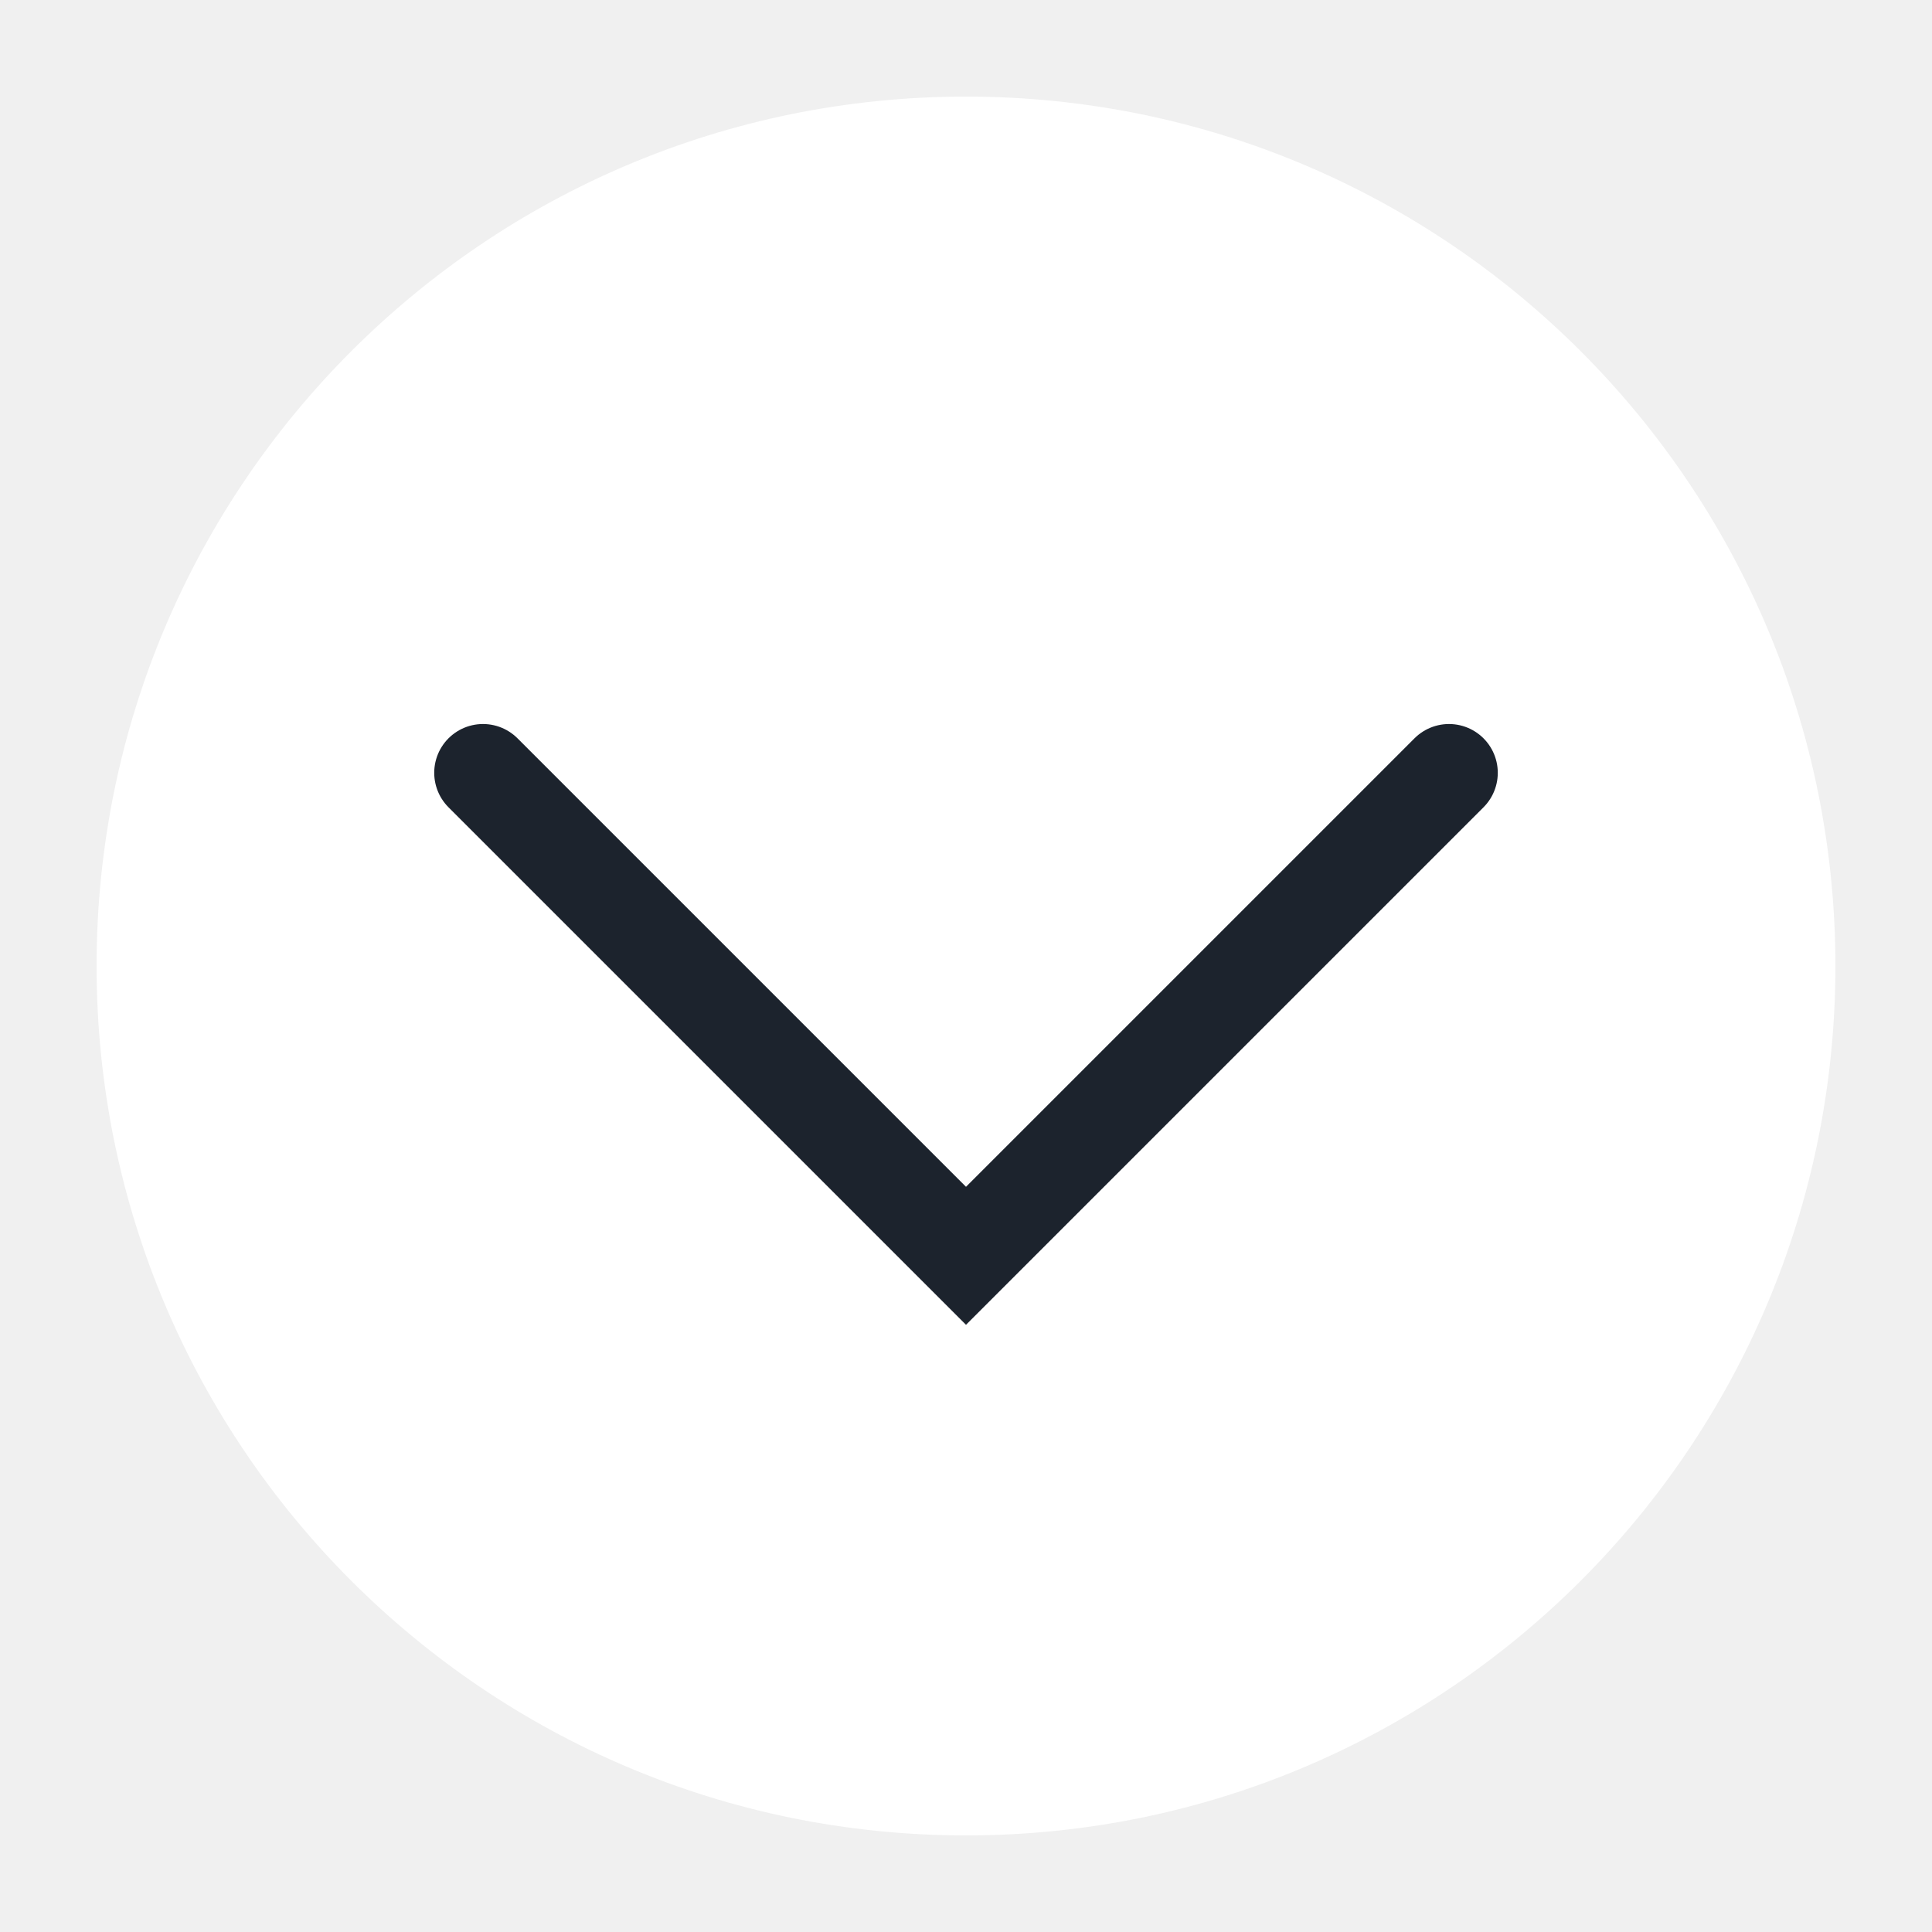
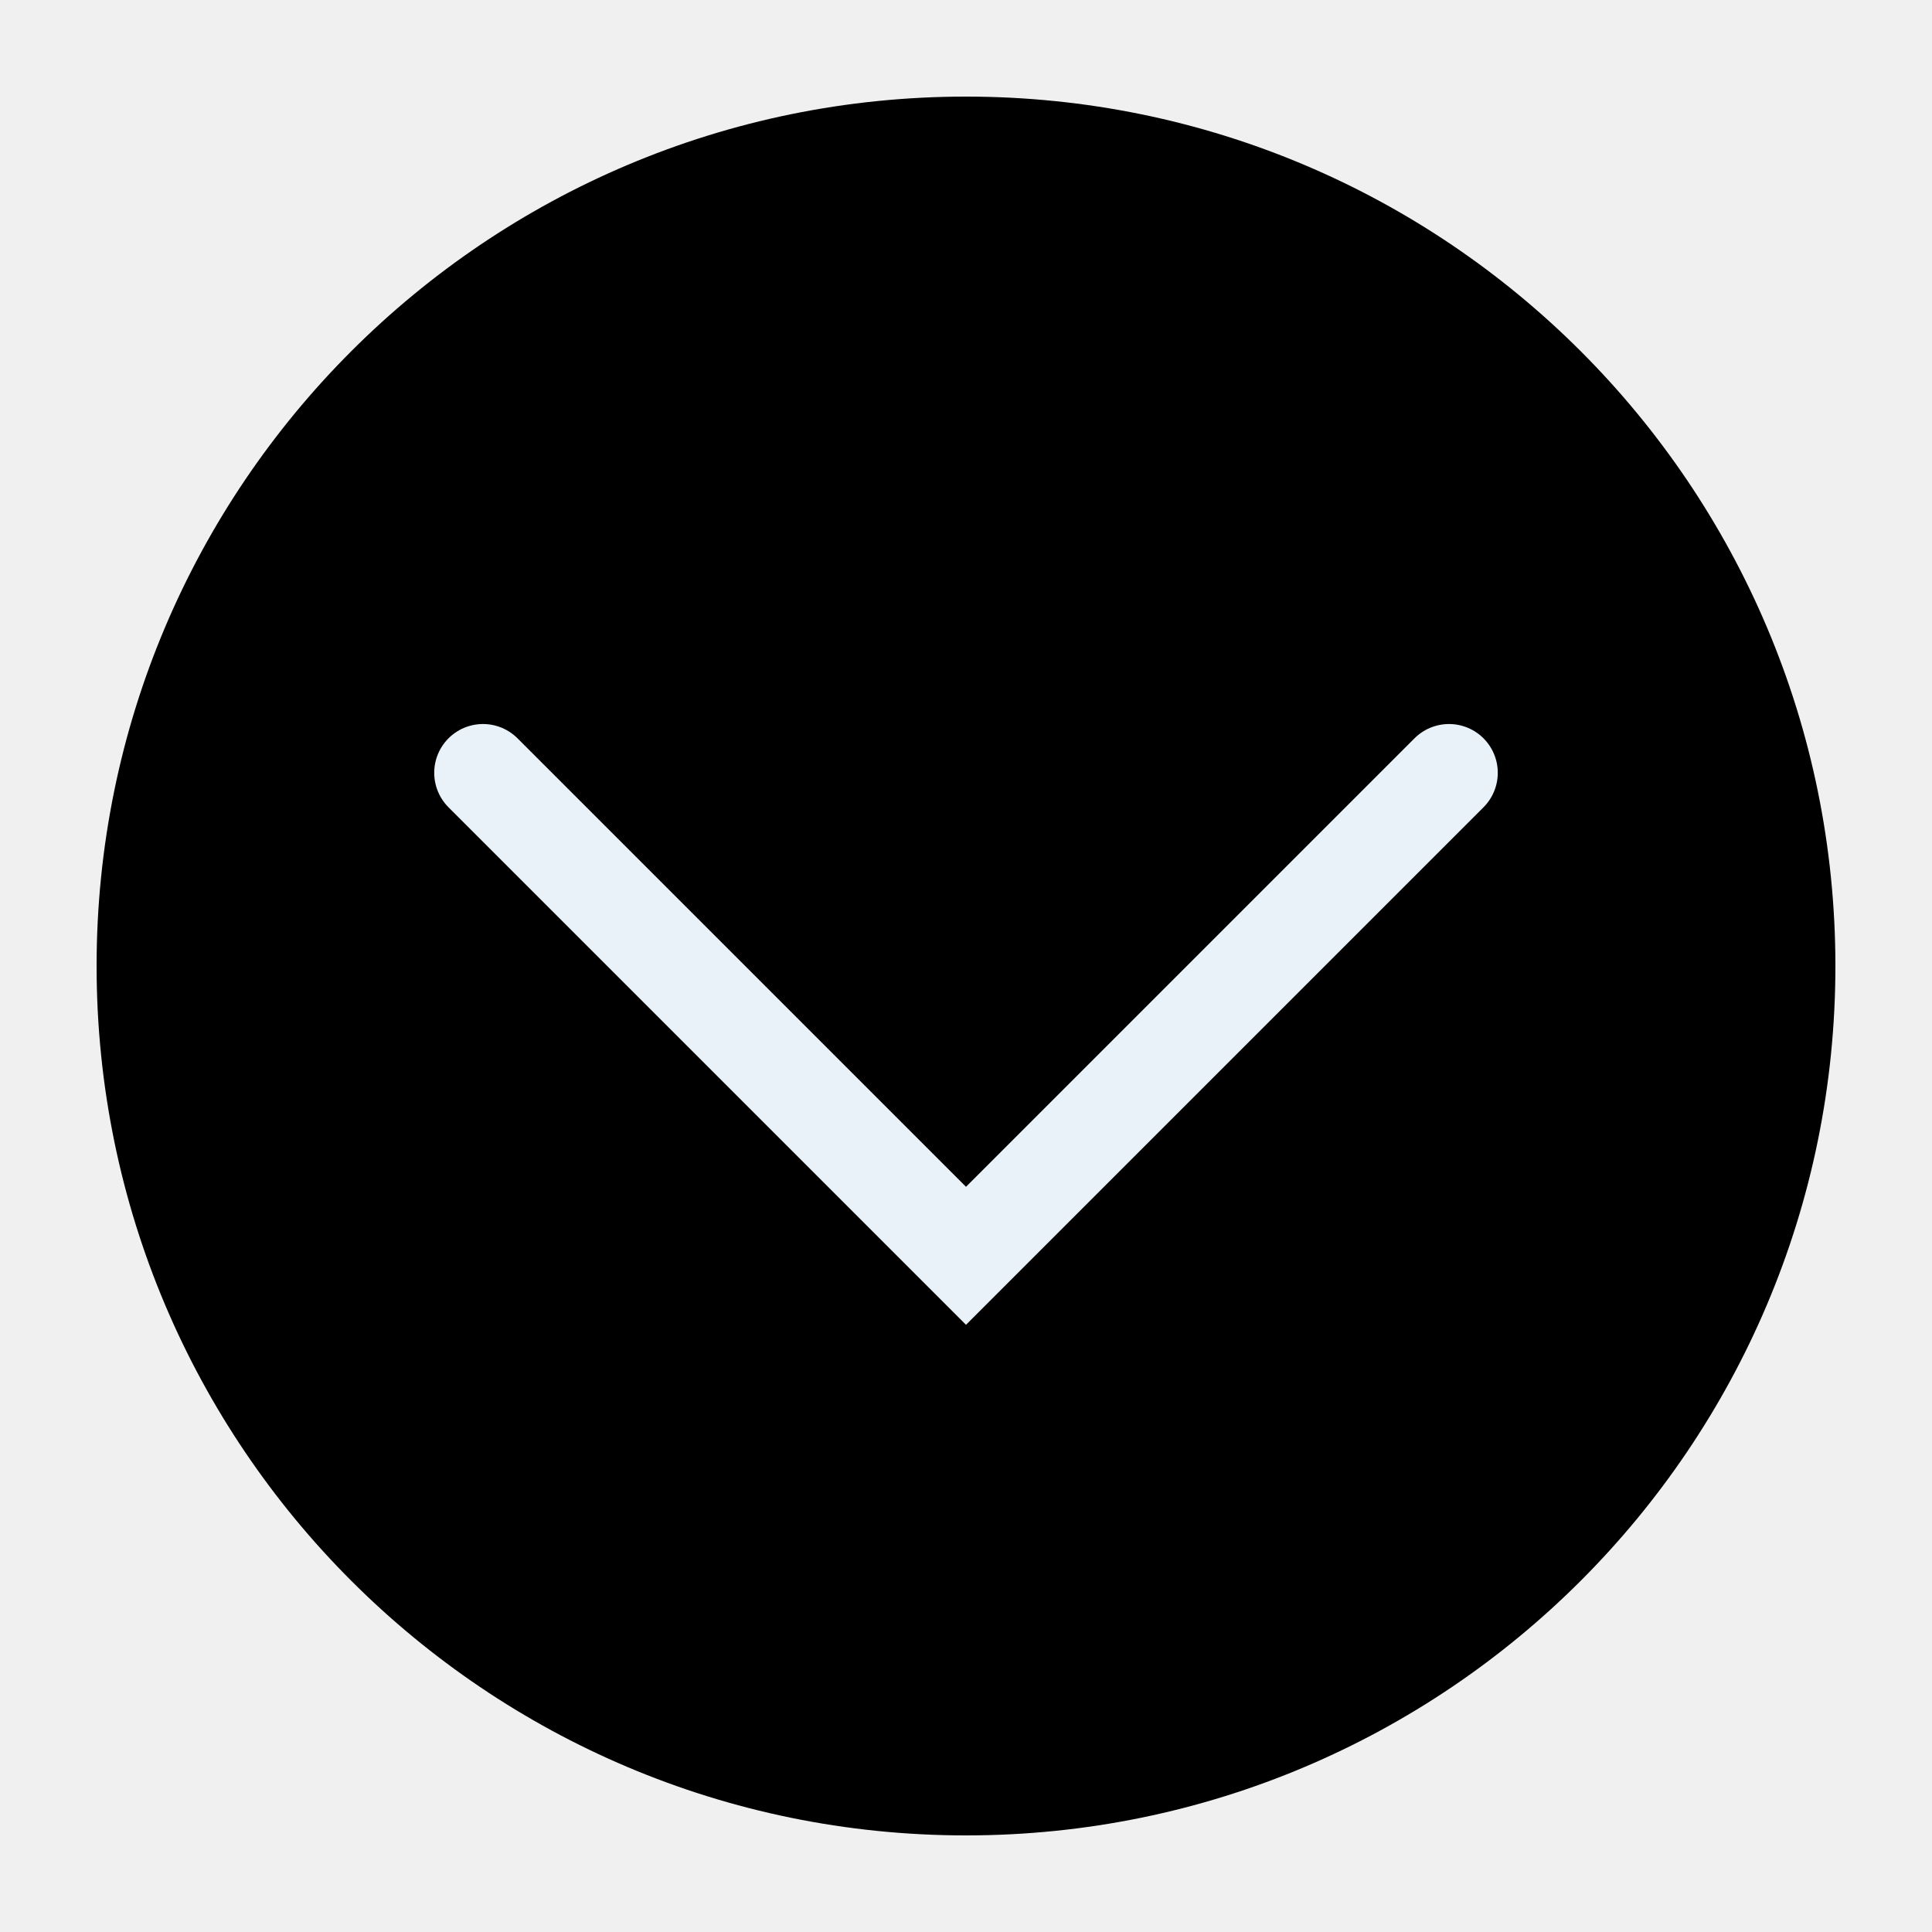
<svg xmlns="http://www.w3.org/2000/svg" viewBox="0 0 50 50" version="1.2" baseProfile="tiny">
  <defs>
</defs>
  <g fill="none" stroke="black" stroke-width="1" fill-rule="evenodd" stroke-linecap="square" stroke-linejoin="bevel">
    <g fill="none" stroke="#000000" stroke-opacity="1" stroke-width="1" stroke-linecap="square" stroke-linejoin="bevel" transform="matrix(1,0,0,1,0,0)" font-family="Inter" font-size="8" font-weight="500" font-style="normal">
</g>
-     <g fill="#ffffff" fill-opacity="1" stroke="none" transform="matrix(2.5,0,0,2.5,2.5,2.5)" font-family="Inter" font-size="8" font-weight="500" font-style="normal">
+     <g fill="#000000" fill-opacity="1" stroke="none" transform="matrix(2.5,0,0,2.5,2.5,2.5)" font-family="Inter" font-size="8" font-weight="500" font-style="normal">
      <circle cx="9" cy="9" r="9" />
    </g>
-     <g fill="none" stroke="#1c232d" stroke-opacity="1" stroke-width="1.01" stroke-linecap="round" stroke-linejoin="miter" stroke-miterlimit="2" transform="matrix(2.5,0,0,2.5,2.5,2.5)" font-family="Inter" font-size="8" font-weight="500" font-style="normal">
+     <g fill="none" stroke="#e9f1f9" stroke-opacity="1" stroke-width="1.01" stroke-linecap="round" stroke-linejoin="miter" stroke-miterlimit="2" transform="matrix(2.5,0,0,2.5,2.5,2.5)" font-family="Inter" font-size="8" font-weight="500" font-style="normal">
      <polyline fill="none" vector-effect="none" points="4,7 9,12 14,7 " />
    </g>
    <g fill="none" stroke="#000000" stroke-opacity="1" stroke-width="1" stroke-linecap="square" stroke-linejoin="bevel" transform="matrix(1,0,0,1,0,0)" font-family="Inter" font-size="8" font-weight="500" font-style="normal">
</g>
  </g>
</svg>
